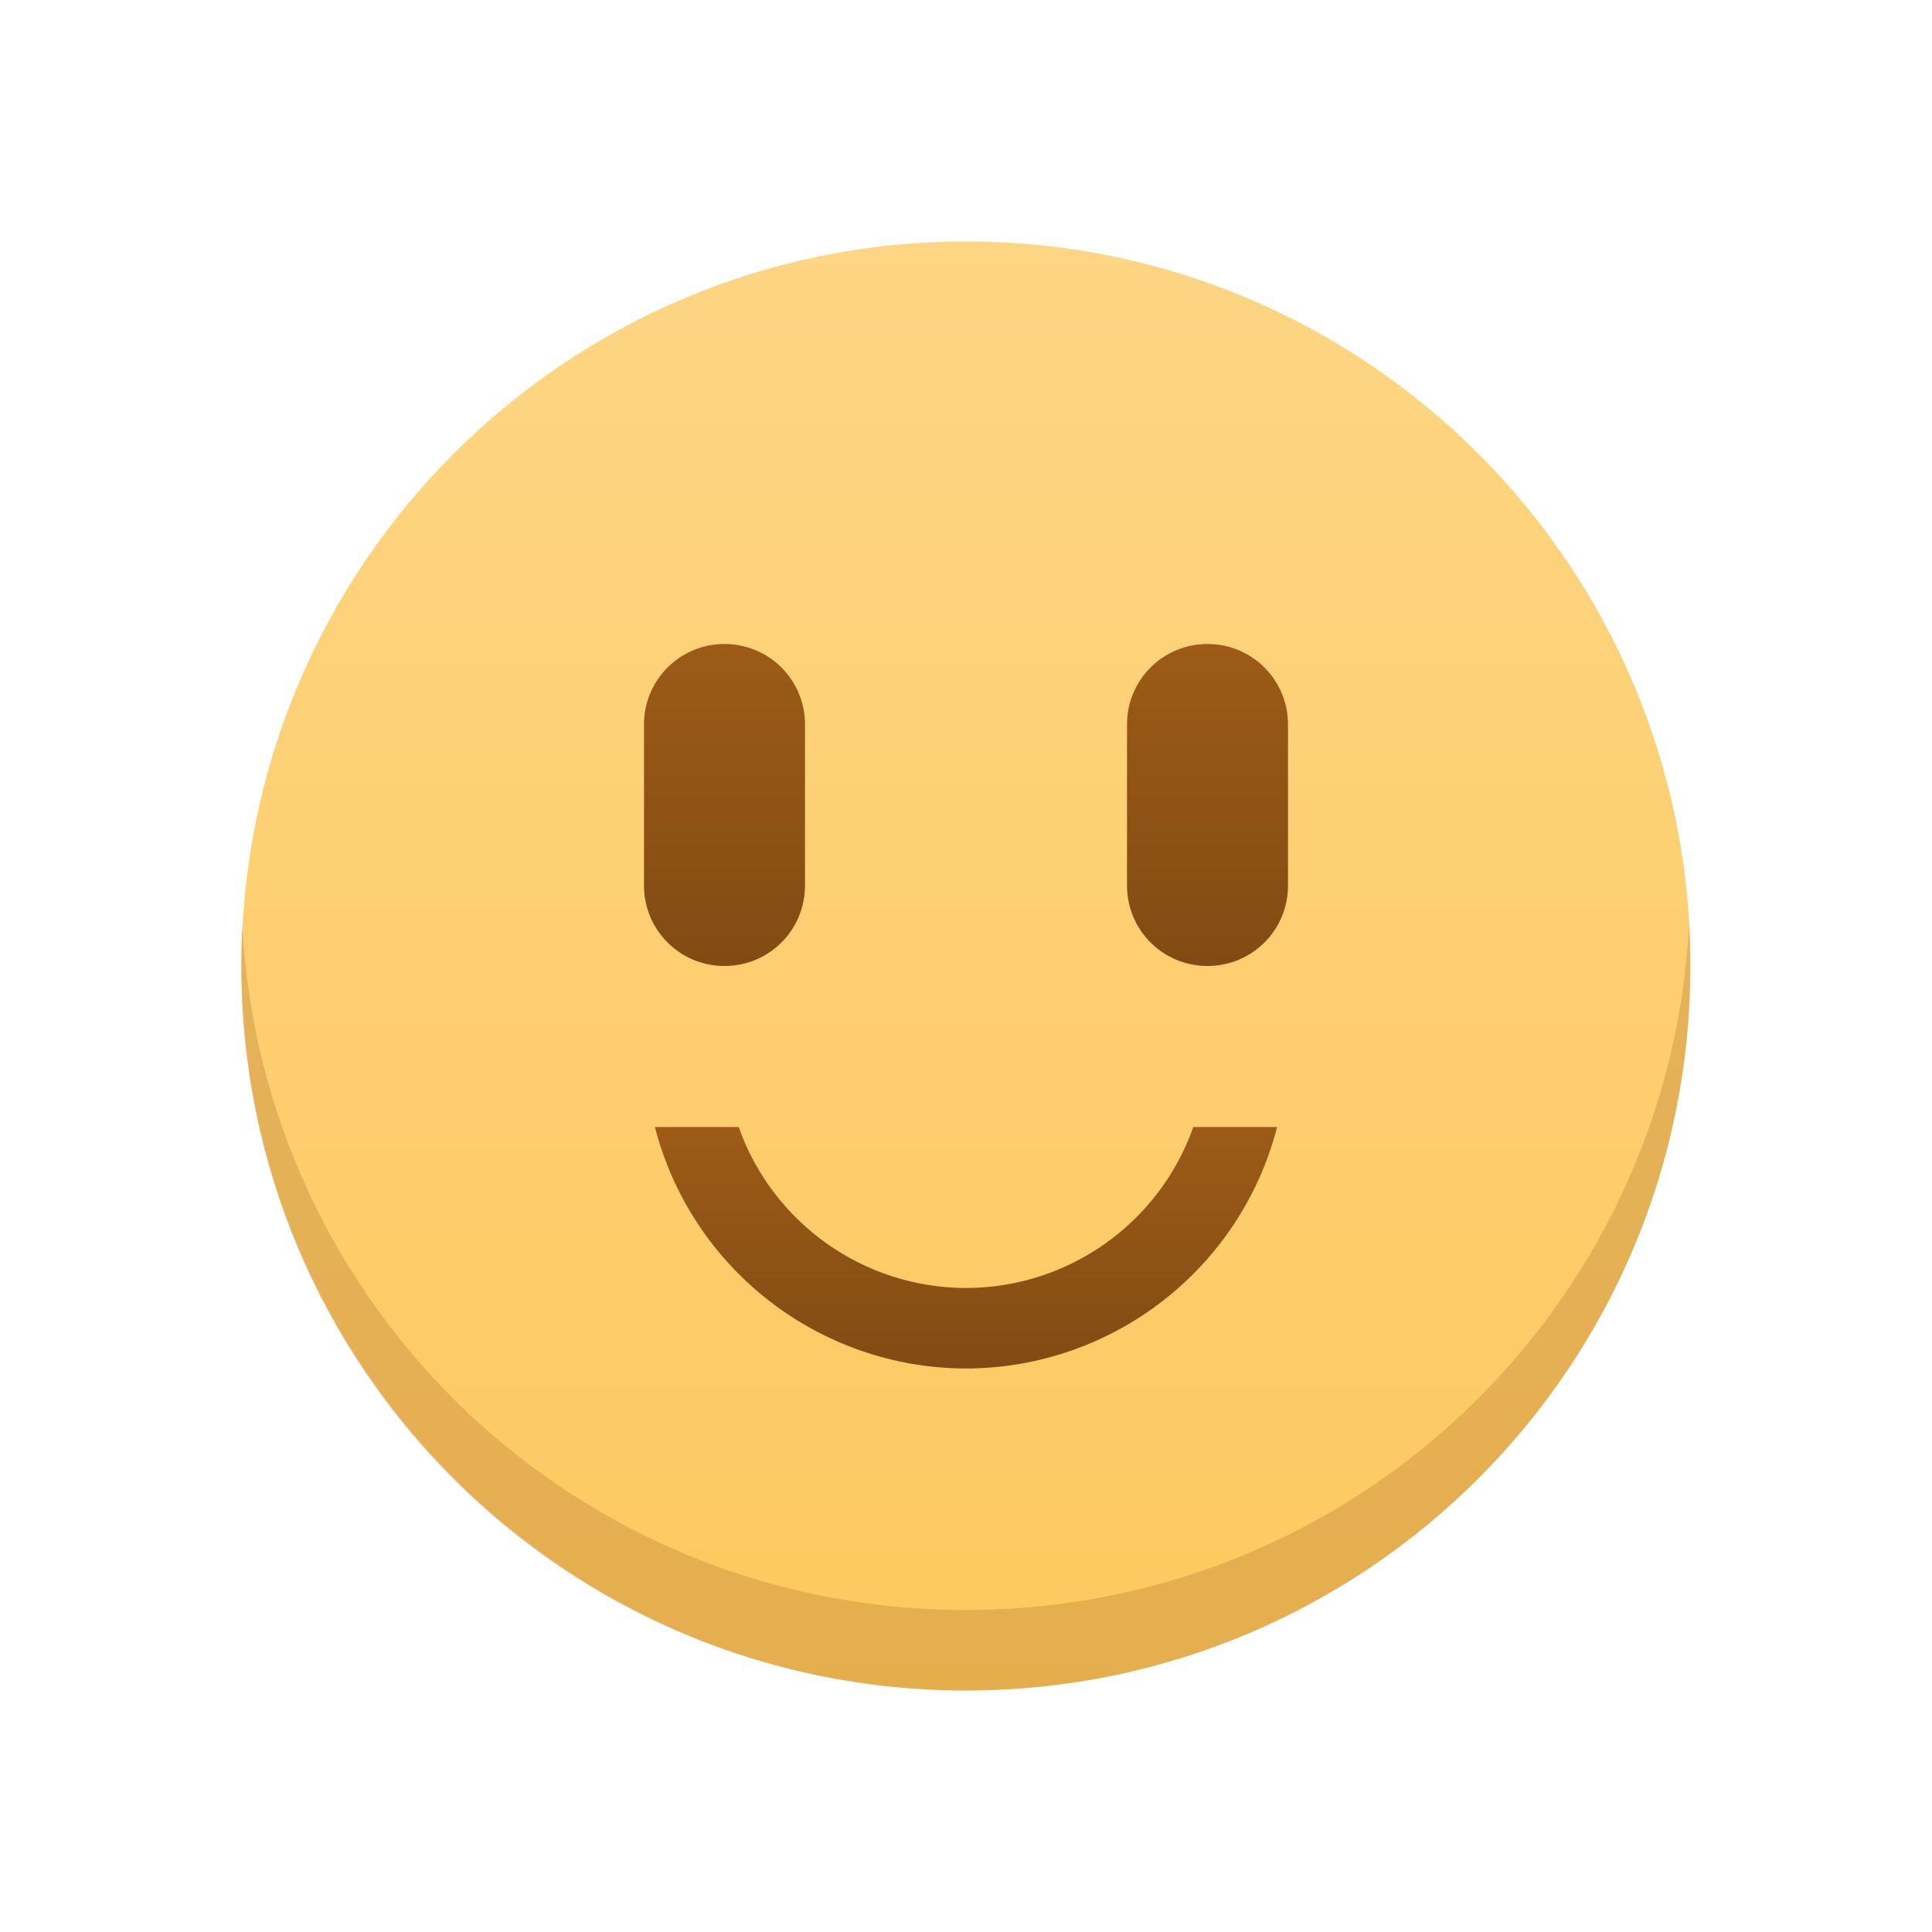
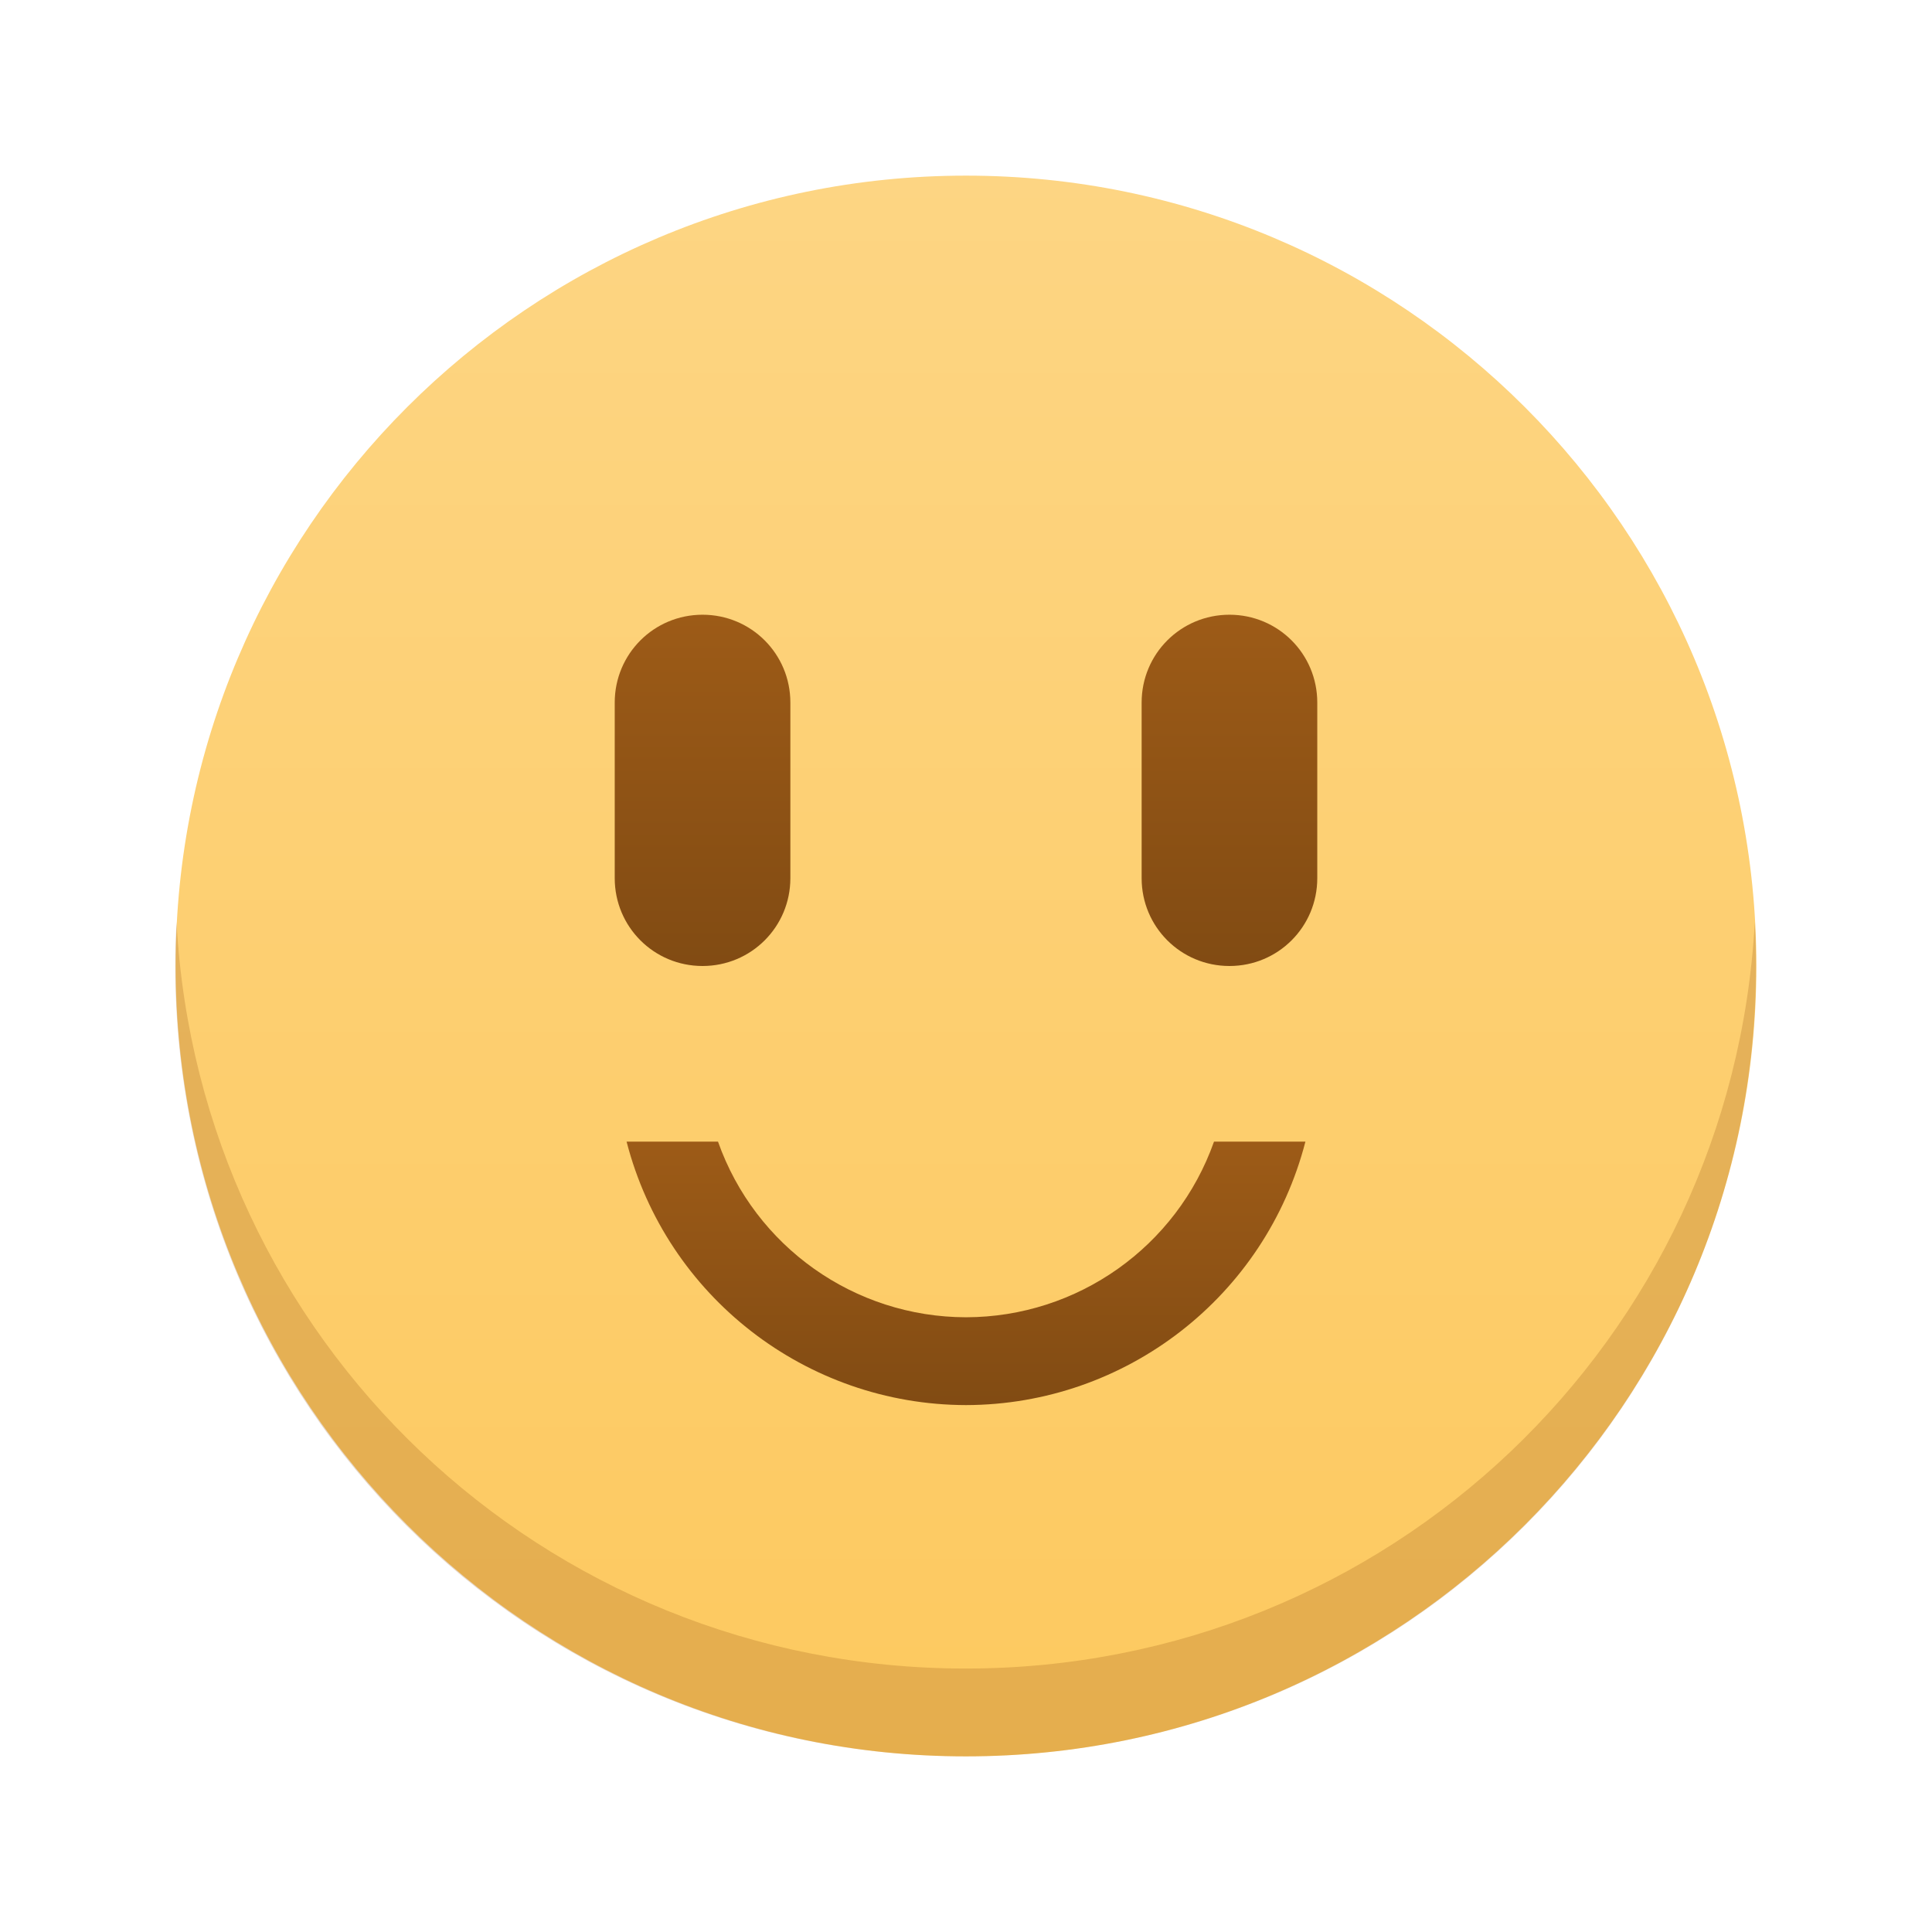
- <svg xmlns="http://www.w3.org/2000/svg" xmlns:xlink="http://www.w3.org/1999/xlink" height="24" viewBox="0 0 24 24" width="24">
+ <svg xmlns="http://www.w3.org/2000/svg" xmlns:xlink="http://www.w3.org/1999/xlink" height="22" viewBox="0 0 22 22" width="22">
  <linearGradient id="a">
    <stop offset="0" stop-color="#814b13" />
    <stop offset="1" stop-color="#9d5b17" />
  </linearGradient>
  <linearGradient id="b" gradientTransform="matrix(.6428564 0 0 .6428564 -246.5099 -330.8698)" gradientUnits="userSpaceOnUse" x2="0" y1="545.798" y2="517.798">
    <stop offset="0" stop-color="#fdc95f" />
    <stop offset="1" stop-color="#fdd583" />
  </linearGradient>
  <linearGradient id="c" gradientUnits="userSpaceOnUse" x1="11" x2="11" xlink:href="#a" y1="11" y2="7" />
  <linearGradient id="d" gradientUnits="userSpaceOnUse" x1="11" x2="11" xlink:href="#a" y1="16" y2="13" />
-   <g transform="translate(1,1)">
-     <rect fill="url(#b)" height="18" rx="9" ry="9" stroke-width=".643" width="18" x="2" y="2" />
-     <path d="m2.01 10.5c-.009.165-.014.332-.014.5 0 4.986 4.014 9 9 9 4.986 0 9-4.014 9-9 0-.168-.005-.335-.014-.5-.258 4.752-4.168 8.5-8.986 8.5-4.818 0-8.729-3.748-8.986-8.5z" fill="#9d5b17" opacity=".25" stroke-width=".643" />
-     <path d="m8 7c-.554 0-1 .446-1 1v2c0 .554.446 1 1 1s1-.446 1-1v-2c0-.554-.446-1-1-1zm6 0c-.554 0-1 .446-1 1v2c0 .554.446 1 1 1s1-.446 1-1v-2c0-.554-.446-1-1-1z" fill="url(#c)" />
-     <path d="m7.135 13a4 4 0 0 0 3.865 3 4 4 0 0 0 3.865-3h-1.041a3 3 0 0 1 -2.824 2 3 3 0 0 1 -2.824-2z" fill="url(#d)" />
-   </g>
+   <rect fill="url(#b)" height="18" rx="9" ry="9" stroke-width=".643" width="18" x="2" y="2" />
+   <path d="m2.01 10.5c-.009.165-.014.332-.014.5 0 4.986 4.014 9 9 9 4.986 0 9-4.014 9-9 0-.168-.005-.335-.014-.5-.258 4.752-4.168 8.5-8.986 8.5-4.818 0-8.729-3.748-8.986-8.5z" fill="#9d5b17" opacity=".25" stroke-width=".643" />
+   <path d="m8 7c-.554 0-1 .446-1 1v2c0 .554.446 1 1 1s1-.446 1-1v-2c0-.554-.446-1-1-1zm6 0c-.554 0-1 .446-1 1v2c0 .554.446 1 1 1s1-.446 1-1v-2c0-.554-.446-1-1-1z" fill="url(#c)" />
+   <path d="m7.135 13a4 4 0 0 0 3.865 3 4 4 0 0 0 3.865-3h-1.041a3 3 0 0 1 -2.824 2 3 3 0 0 1 -2.824-2z" fill="url(#d)" />
</svg>
